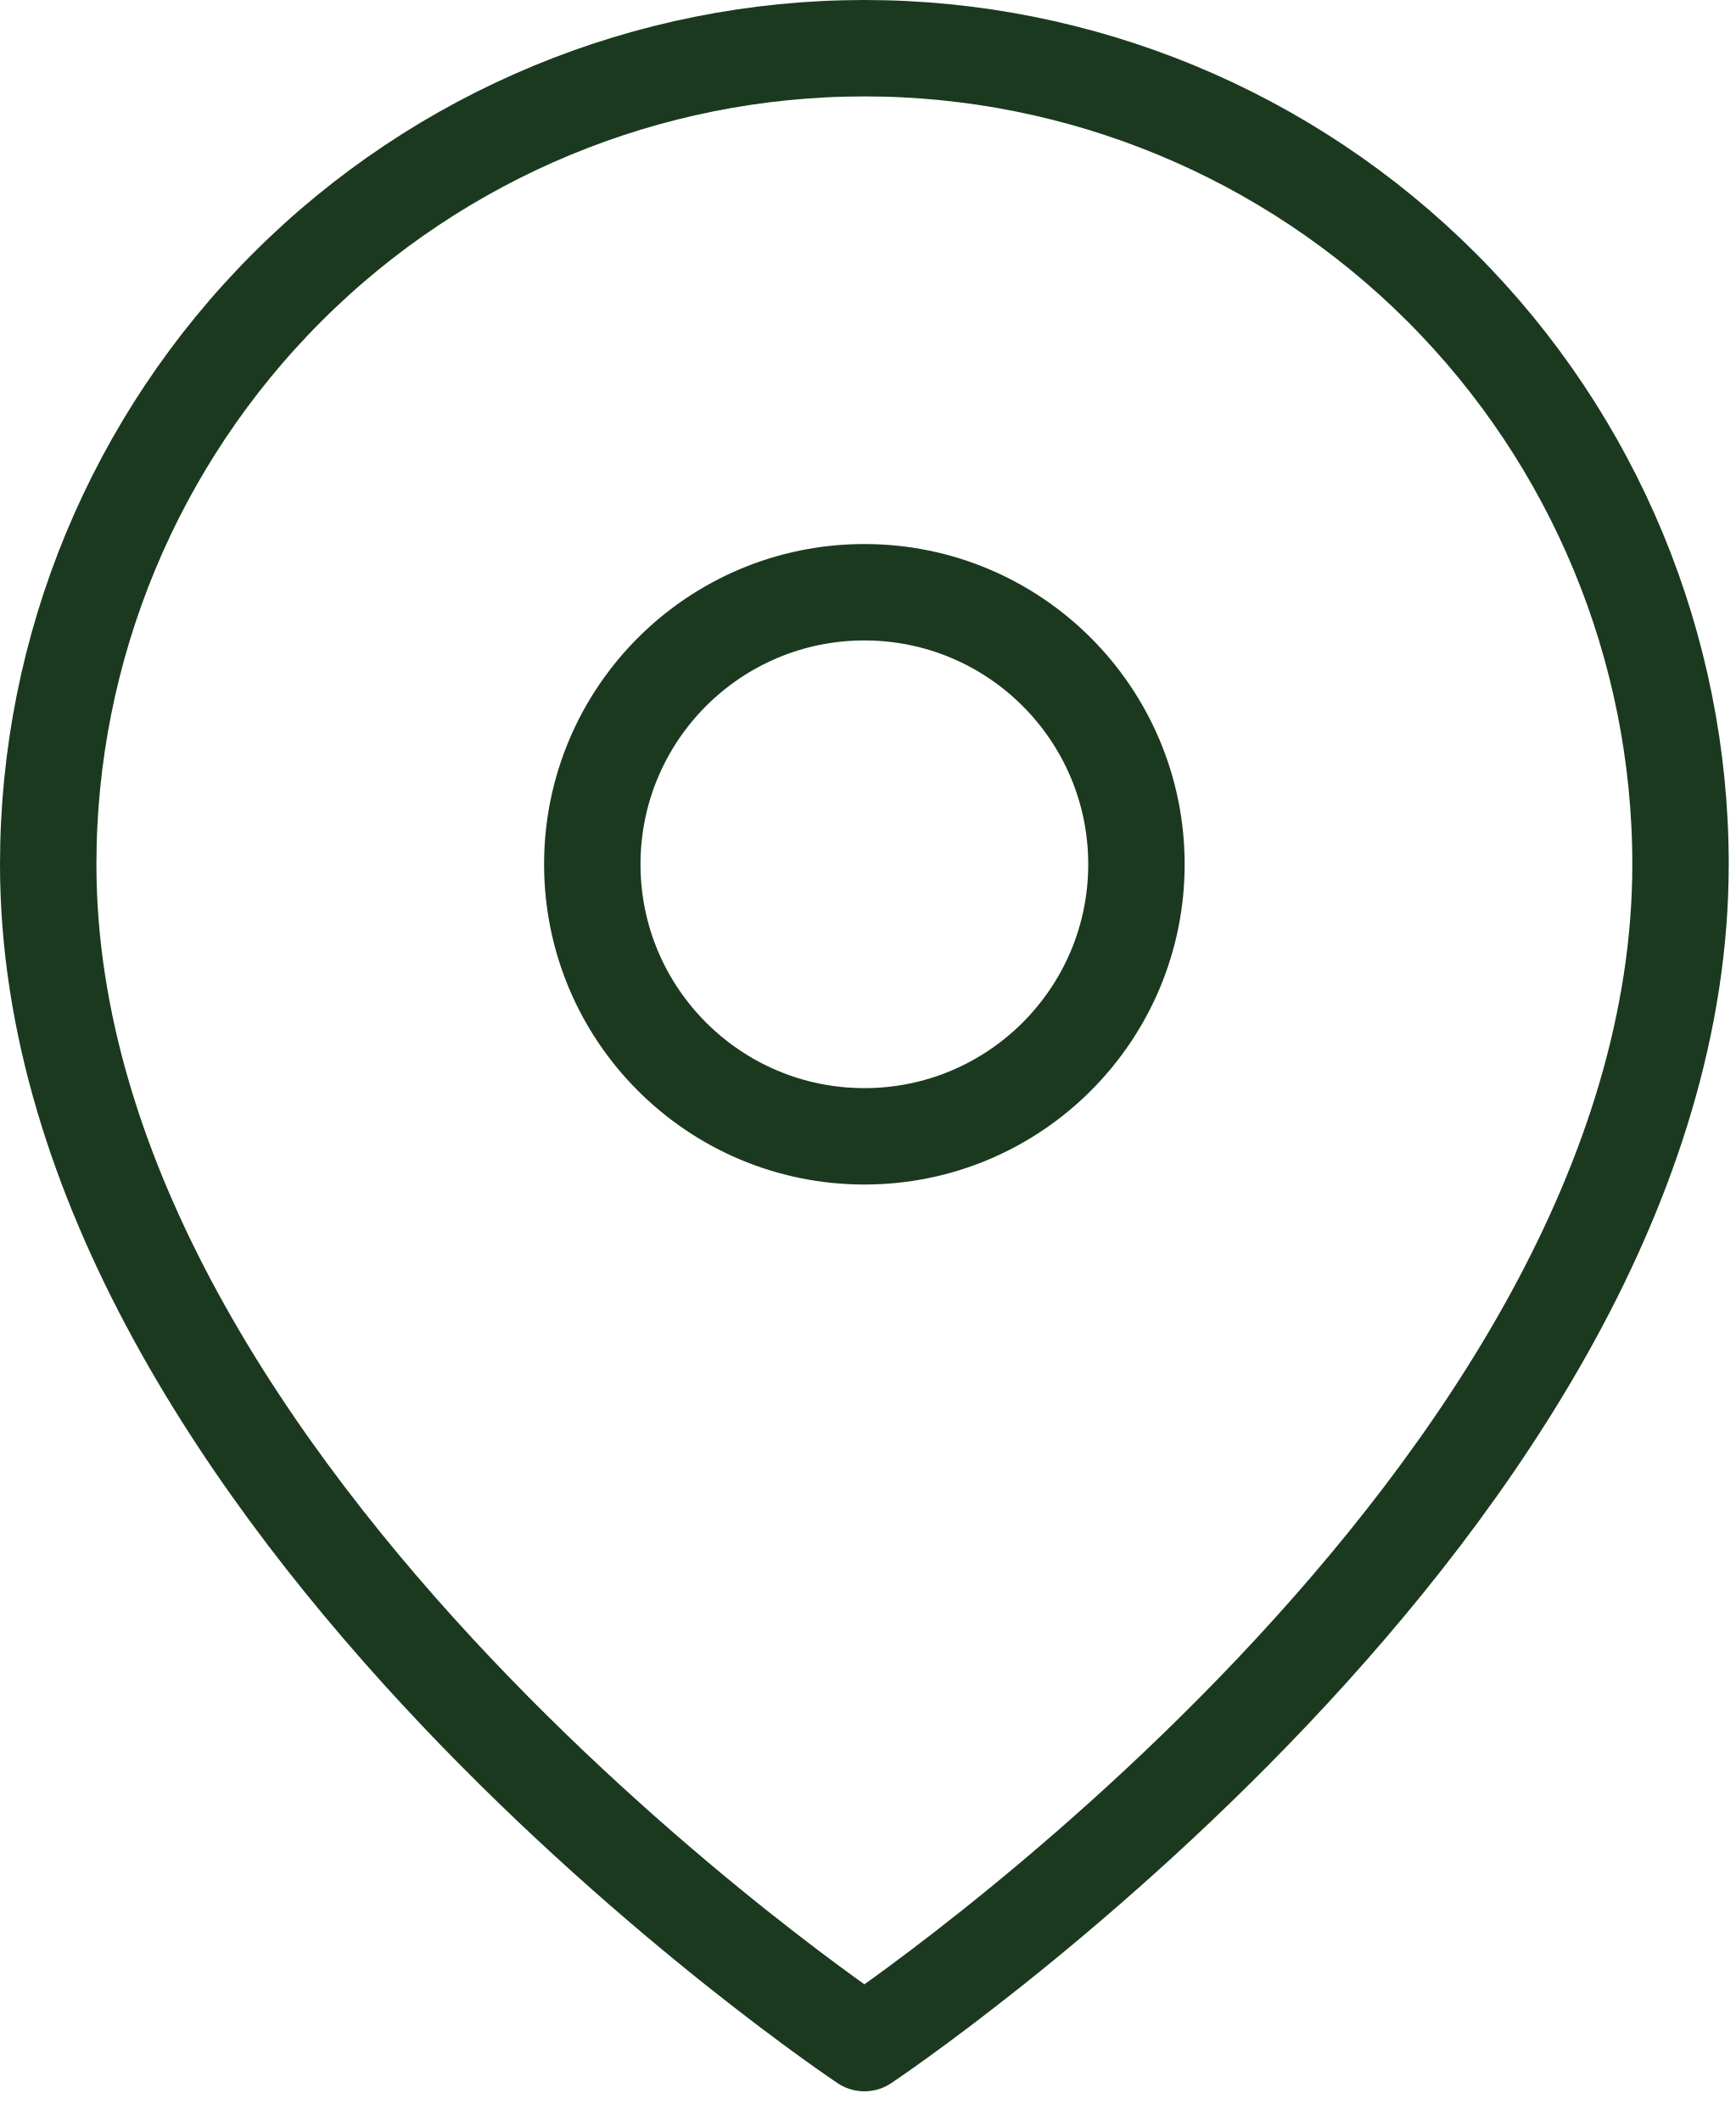
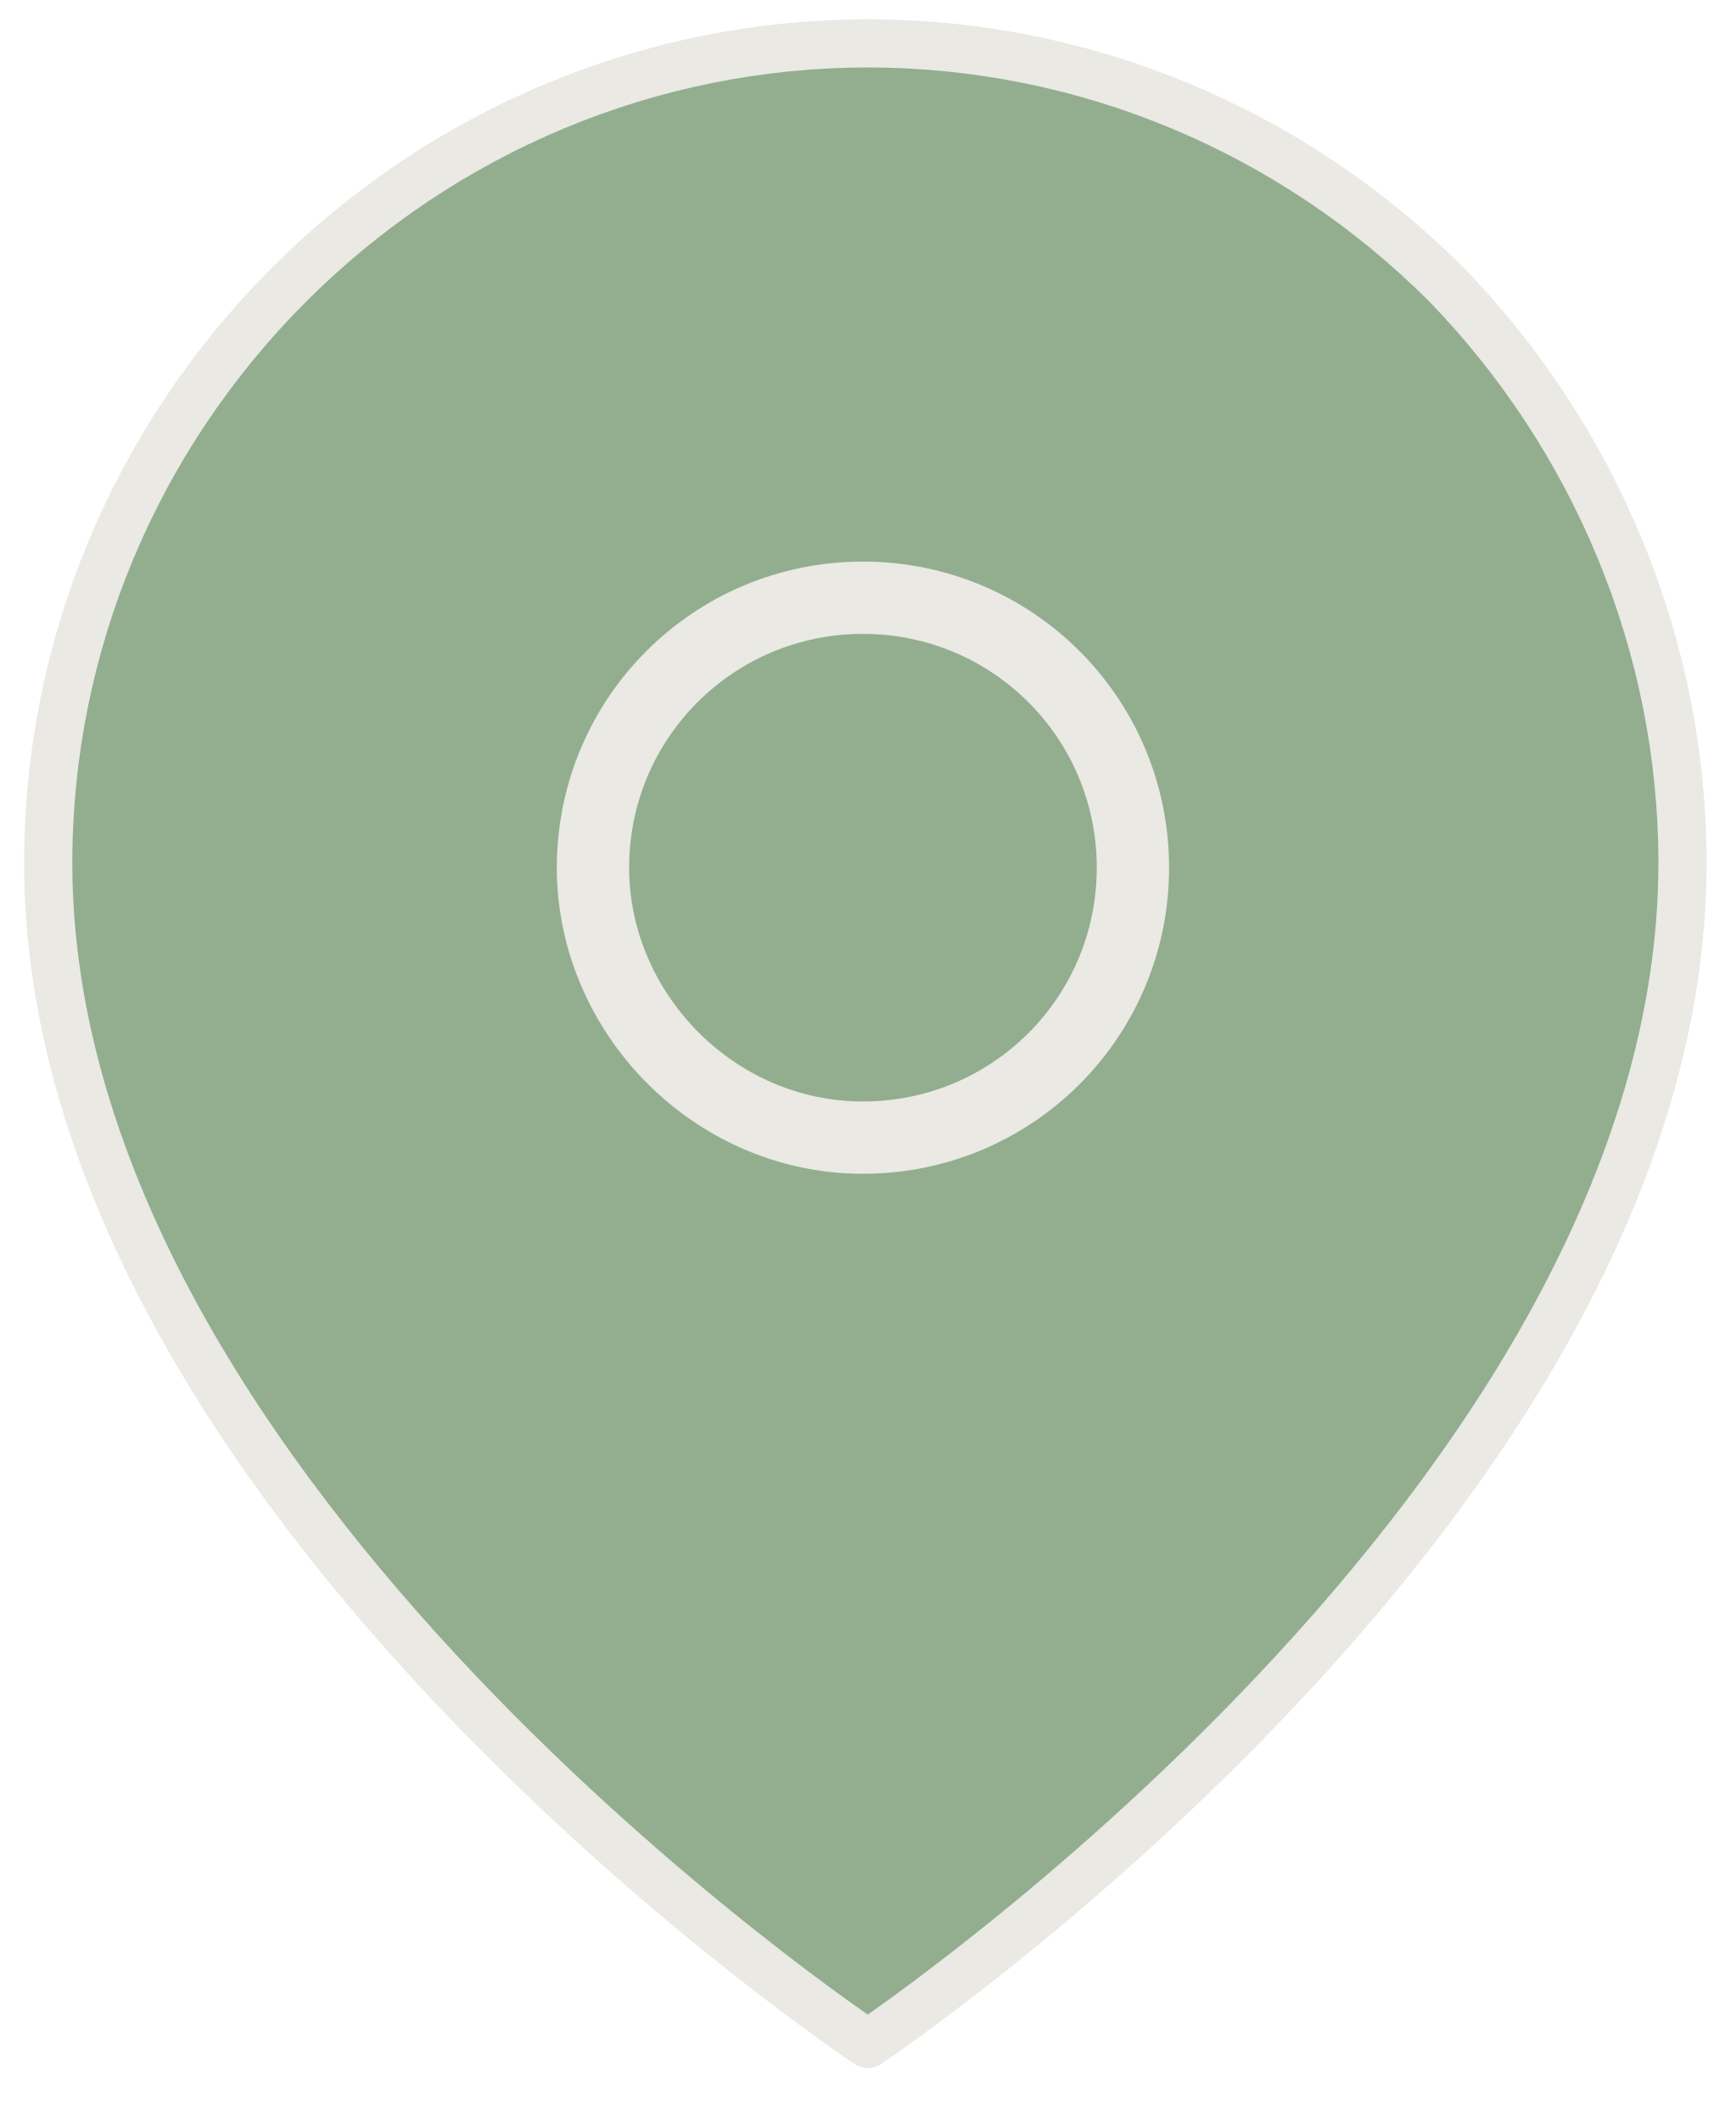
- <svg xmlns="http://www.w3.org/2000/svg" width="36" height="44" viewBox="0 0 36 44" fill="none">
-   <path d="M34.859 17.93C34.859 31.097 17.93 42.384 17.93 42.384C17.93 42.384 1 31.097 1 17.93C1 13.44 2.784 9.133 5.959 5.959C9.133 2.784 13.44 1 17.93 1C22.42 1 26.726 2.784 29.901 5.959C33.076 9.133 34.859 13.44 34.859 17.93Z" stroke="#1B391F" stroke-width="2" stroke-linecap="round" stroke-linejoin="round" />
-   <path d="M17.93 23.573C21.046 23.573 23.573 21.046 23.573 17.93C23.573 14.813 21.046 12.286 17.93 12.286C14.813 12.286 12.286 14.813 12.286 17.93C12.286 21.046 14.813 23.573 17.93 23.573Z" stroke="#1B391F" stroke-width="2" stroke-linecap="round" stroke-linejoin="round" />
+ <svg xmlns="http://www.w3.org/2000/svg" version="1.1" id="Calque_1" x="0px" y="0px" viewBox="0 0 36 44" style="enable-background:new 0 0 36 44;" xml:space="preserve">
+   <style type="text/css">
+ 	.st0{fill:#93AE8F;stroke:#EAE9E4;stroke-linecap:round;stroke-linejoin:round;}
+ 	.st1{fill:none;stroke:#EAE9E4;stroke-width:1.5;stroke-linecap:round;stroke-linejoin:round;}
+ </style>
+   <path class="st0" d="M34.9,17.9c0,13.2-16.9,24.5-16.9,24.5S1,31.1,1,17.9c0-4.5,1.8-8.8,5-12c3.2-3.2,7.5-5,12-5  c4.5,0,8.8,1.8,12,5C33.1,9.1,34.9,13.4,34.9,17.9z" />
+   <path class="st1" d="M17.9,23.6c3.1,0,5.6-2.5,5.6-5.6c0-3.1-2.5-5.6-5.6-5.6s-5.6,2.5-5.6,5.6C12.3,21,14.8,23.6,17.9,23.6z" />
</svg>
